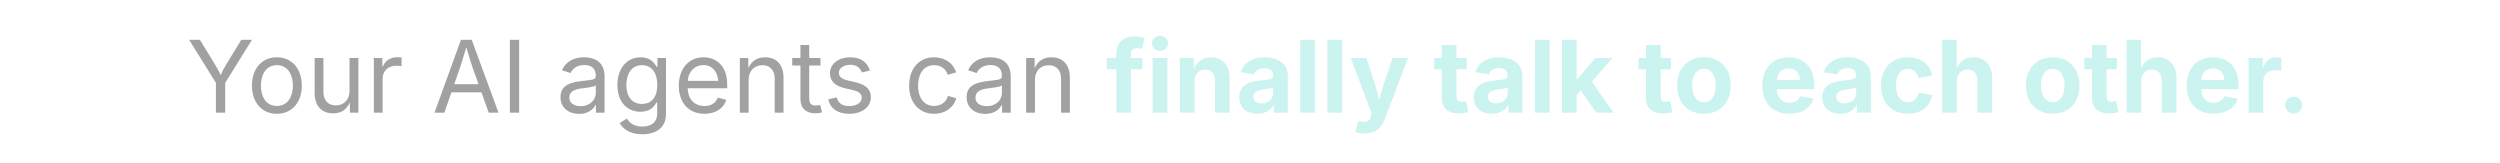
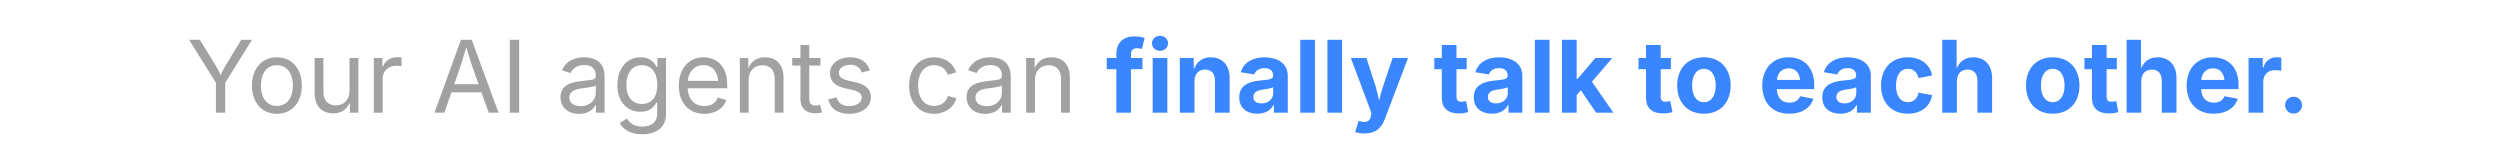
<svg xmlns="http://www.w3.org/2000/svg" width="799" height="52" viewBox="0 0 799 52" role="img" aria-label="Your AI agents can finally talk to each other.">
-   <text x="399" y="36" text-anchor="middle" font-family="Inter, -apple-system, BlinkMacSystemFont, 'Segoe UI', Helvetica, Arial, sans-serif" font-size="32" fill="#A1A1A1">Your AI agents can <tspan fill="#CBF3F0" font-weight="700">finally talk to each other.</tspan>
+   <text x="399" y="36" text-anchor="middle" font-family="Inter, -apple-system, BlinkMacSystemFont, 'Segoe UI', Helvetica, Arial, sans-serif" font-size="32" fill="#A1A1A1">Your AI agents can <tspan fill="#3A86FF" font-weight="700">finally talk to each other.</tspan>
  </text>
</svg>
